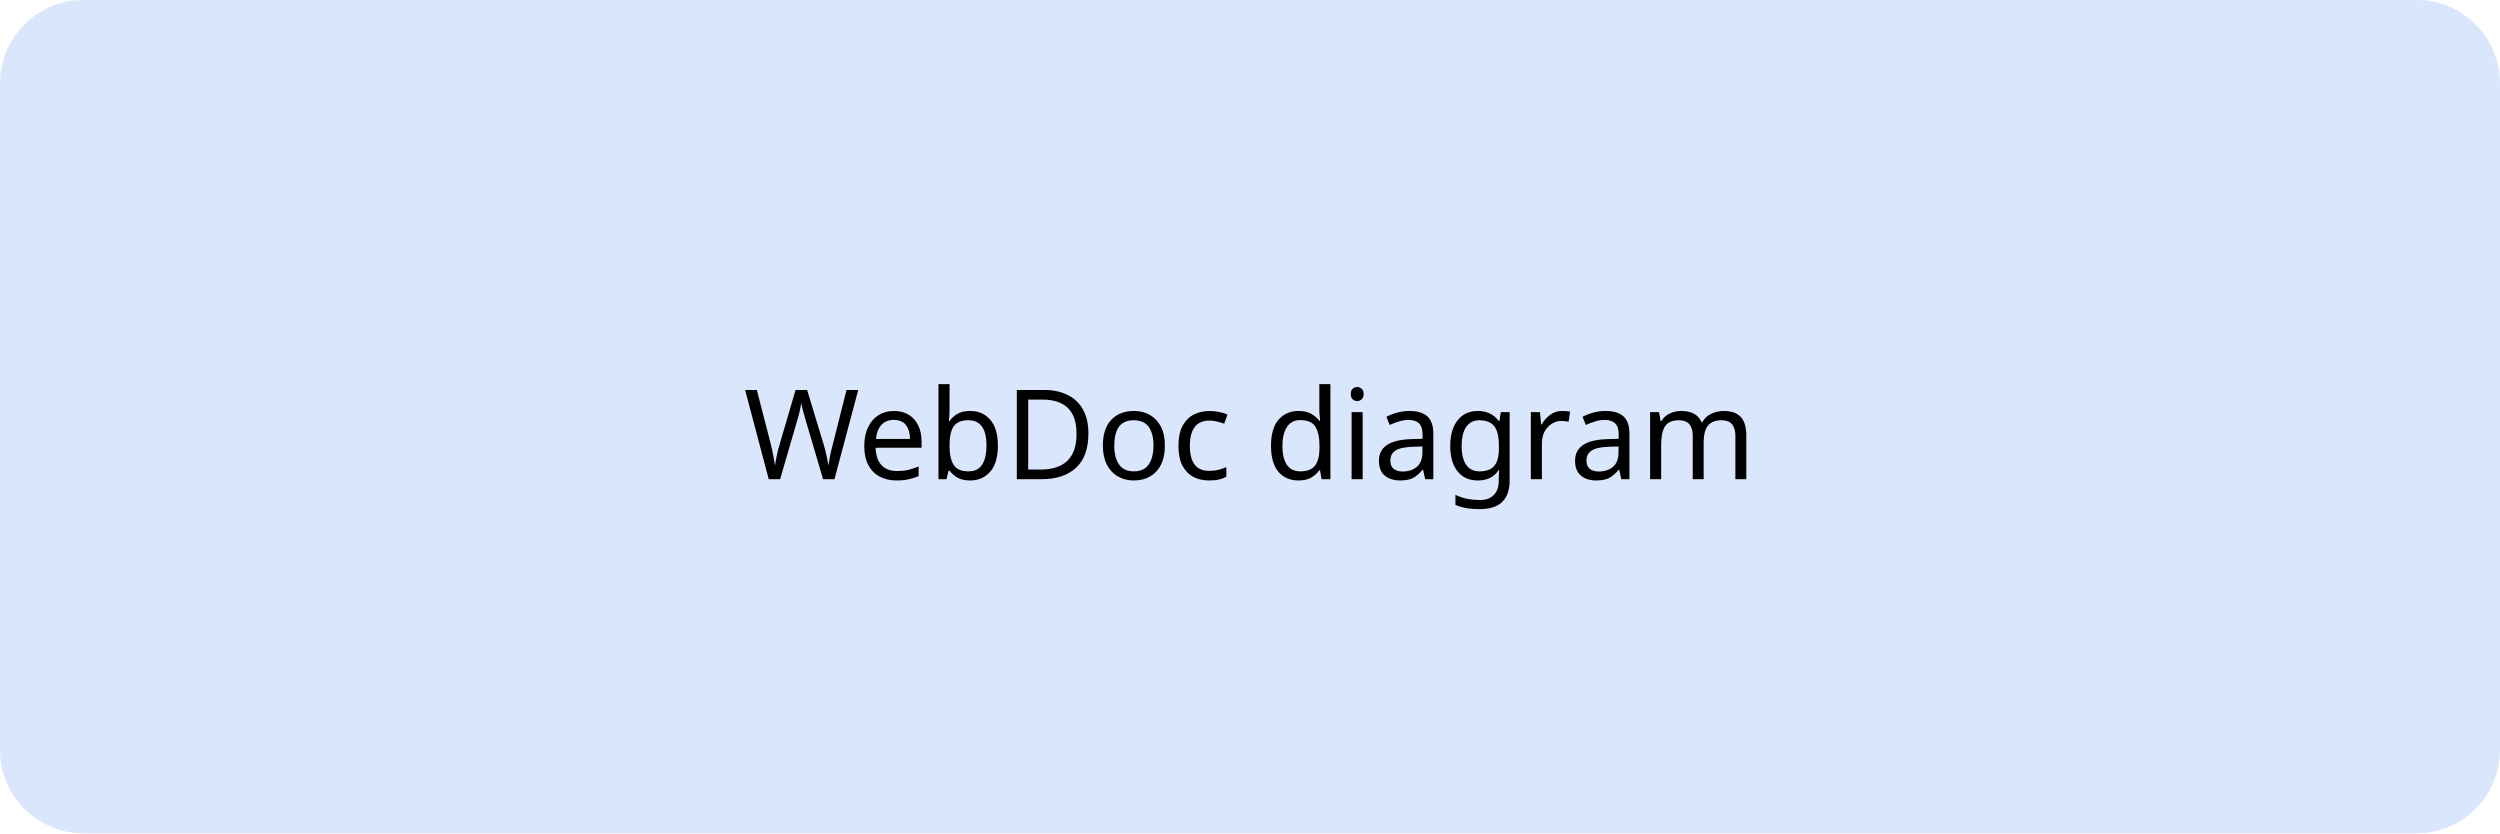
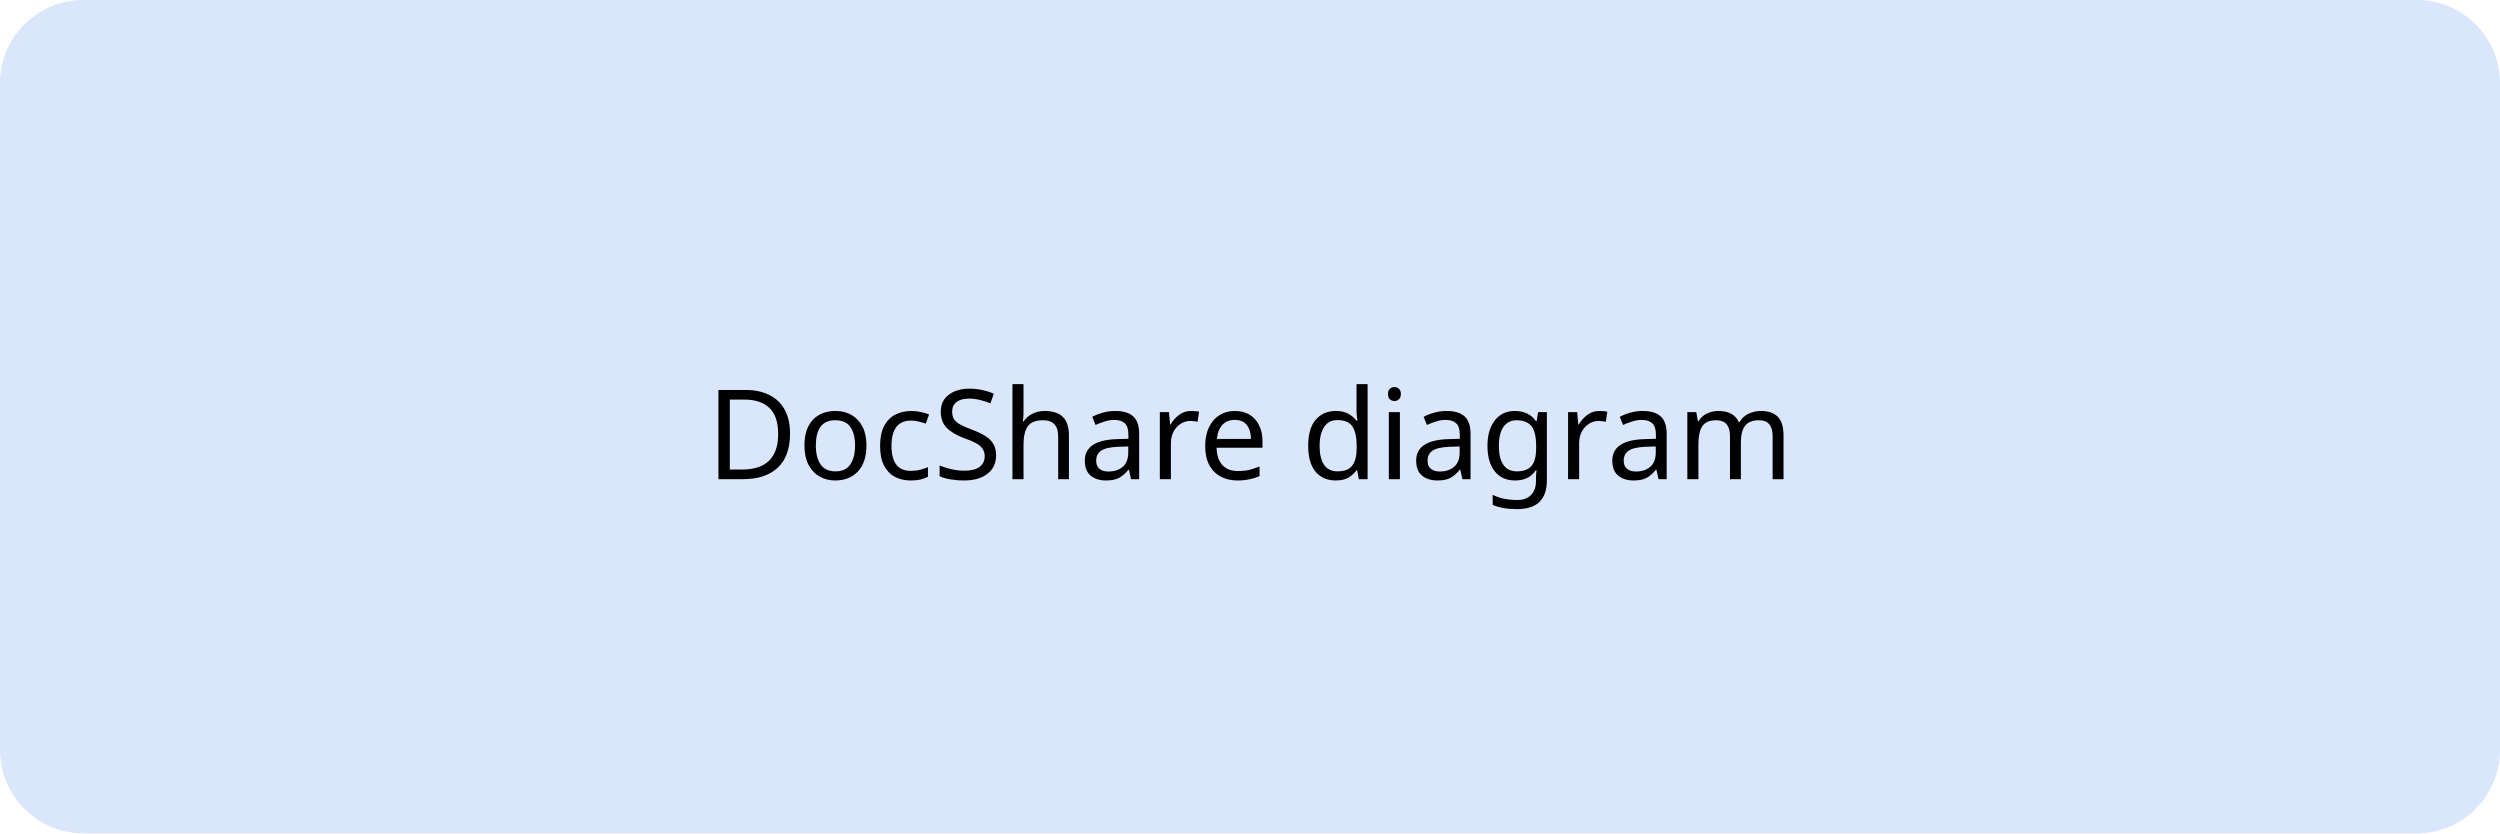
<svg xmlns="http://www.w3.org/2000/svg" width="240" height="80" role="img" aria-label="Diagram">
  <rect width="240" height="80" rx="8" fill="#d9e6fb" />
-   <text x="120" y="46" text-anchor="middle" font-family="sans-serif">WebDoc diagram</text>
+   <text x="120" y="46" text-anchor="middle" font-family="sans-serif">DocShare diagram</text>
</svg>
